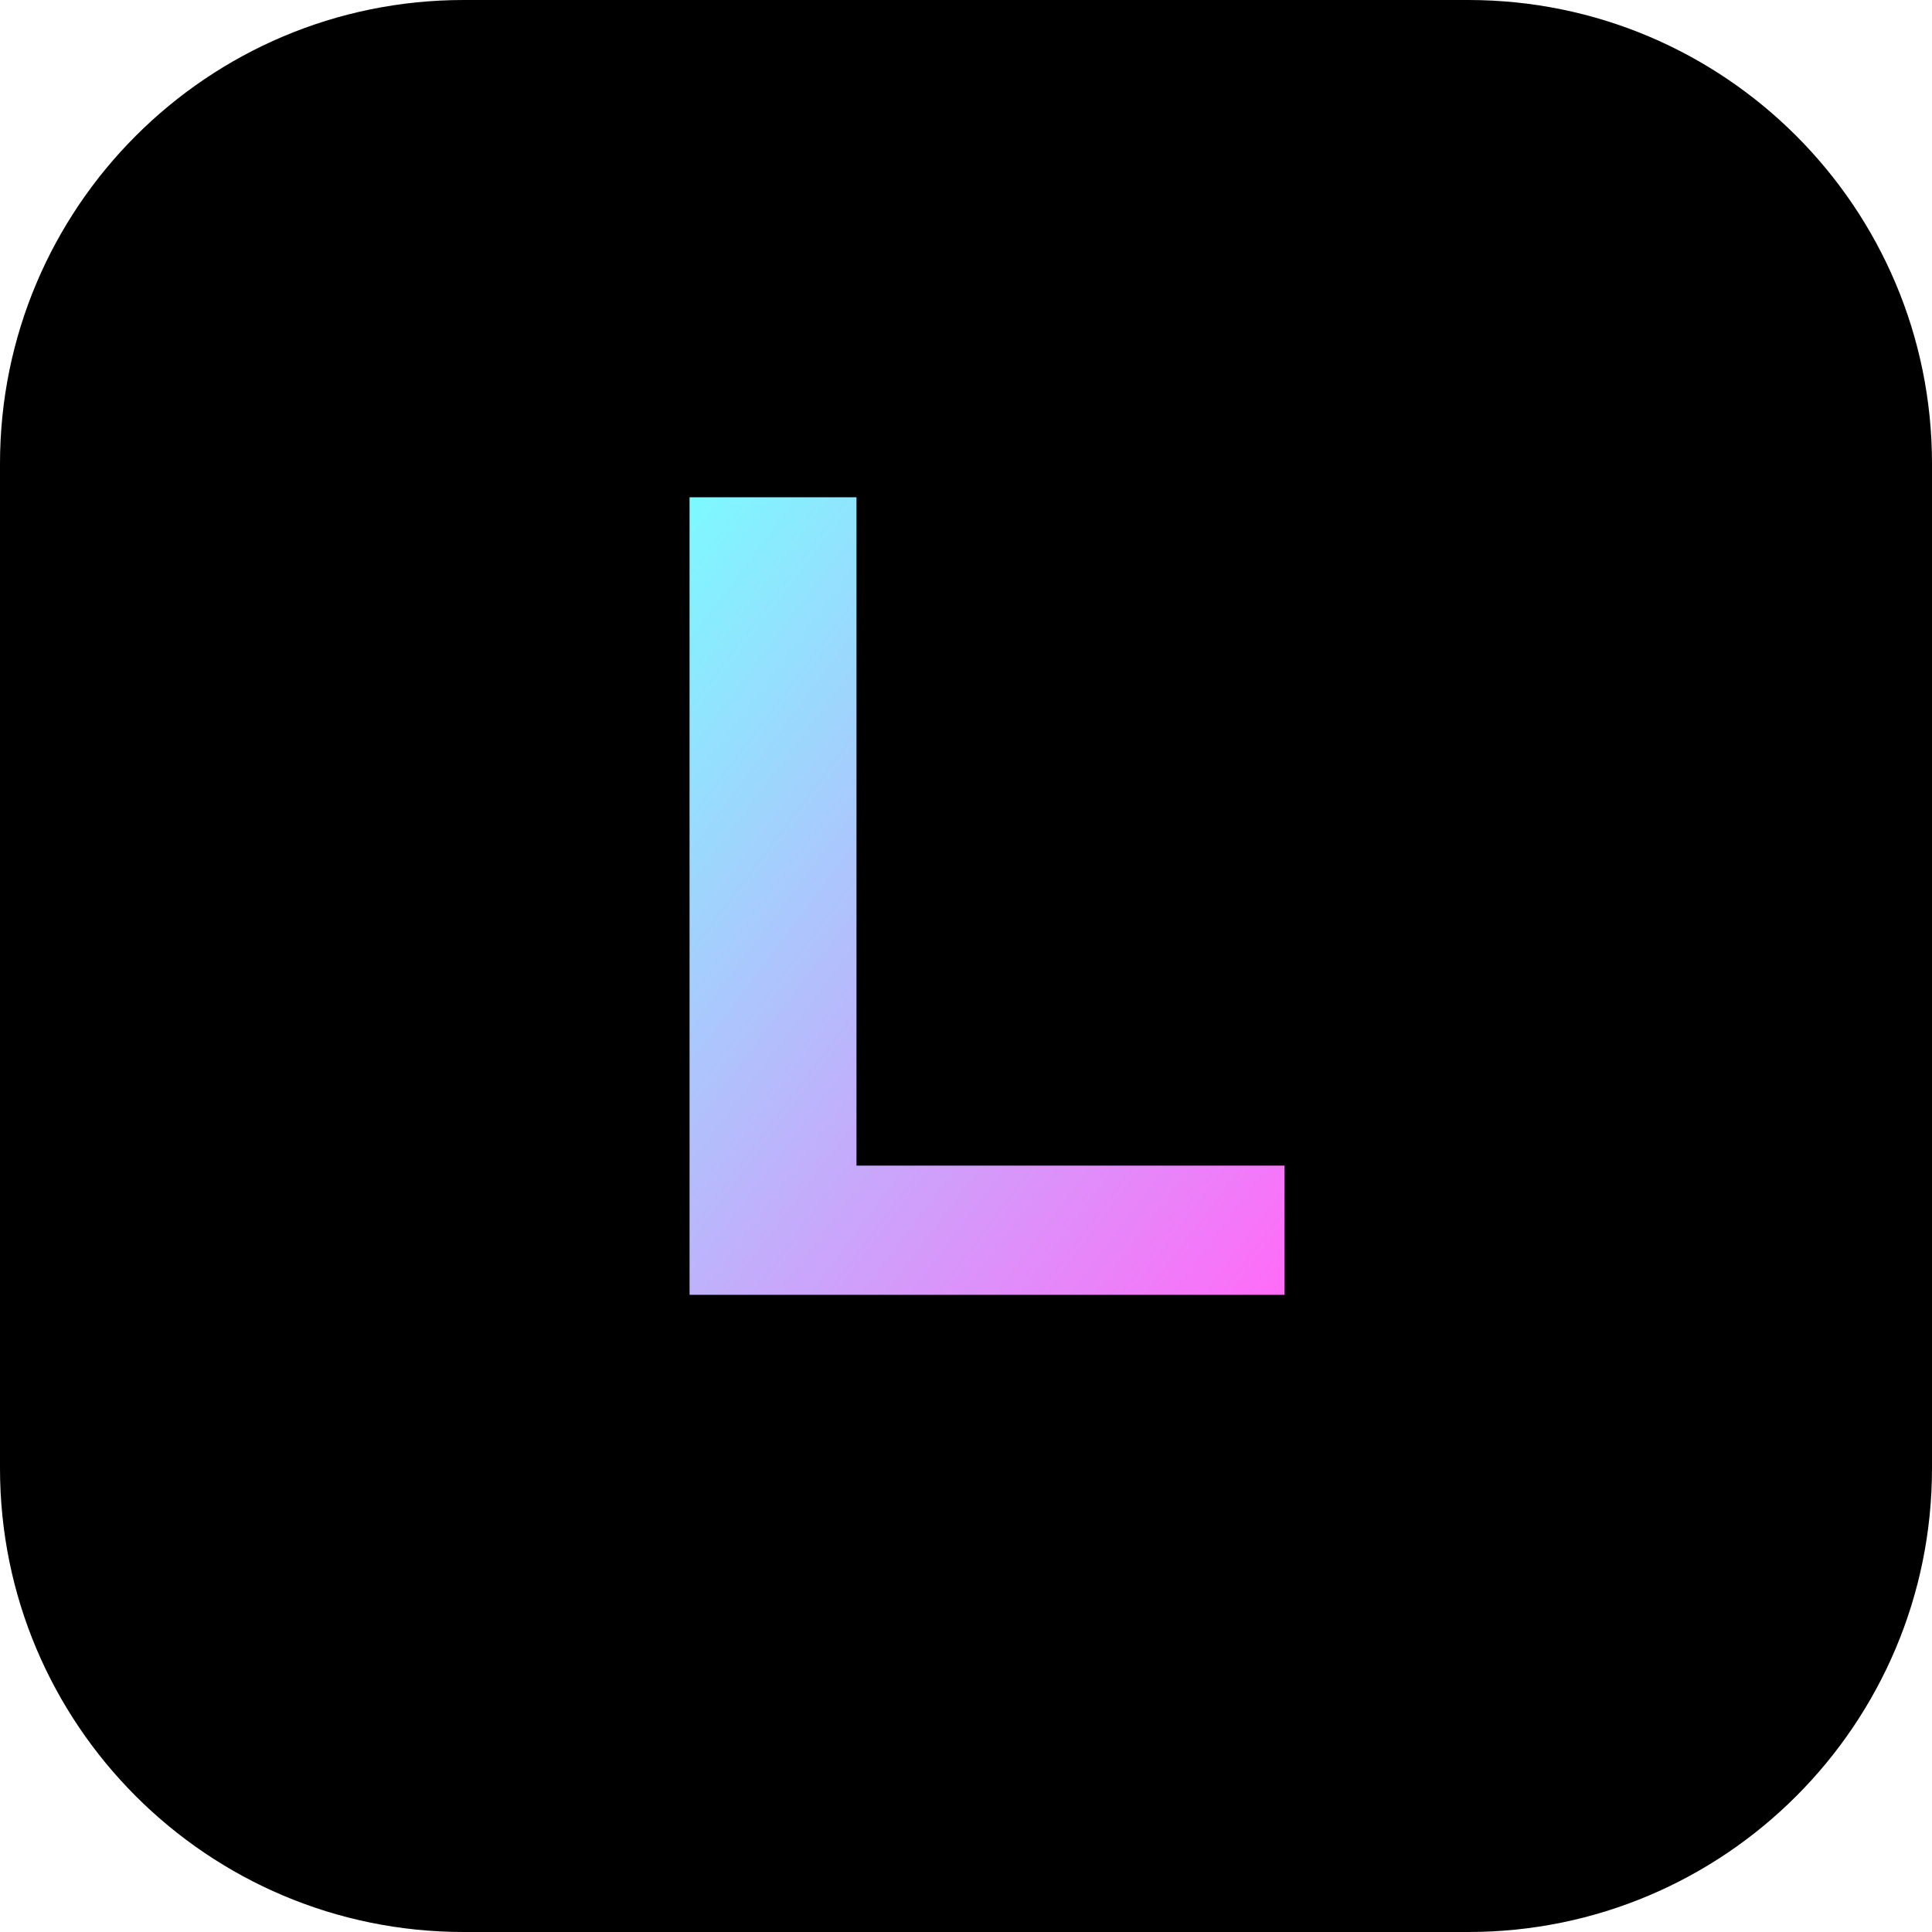
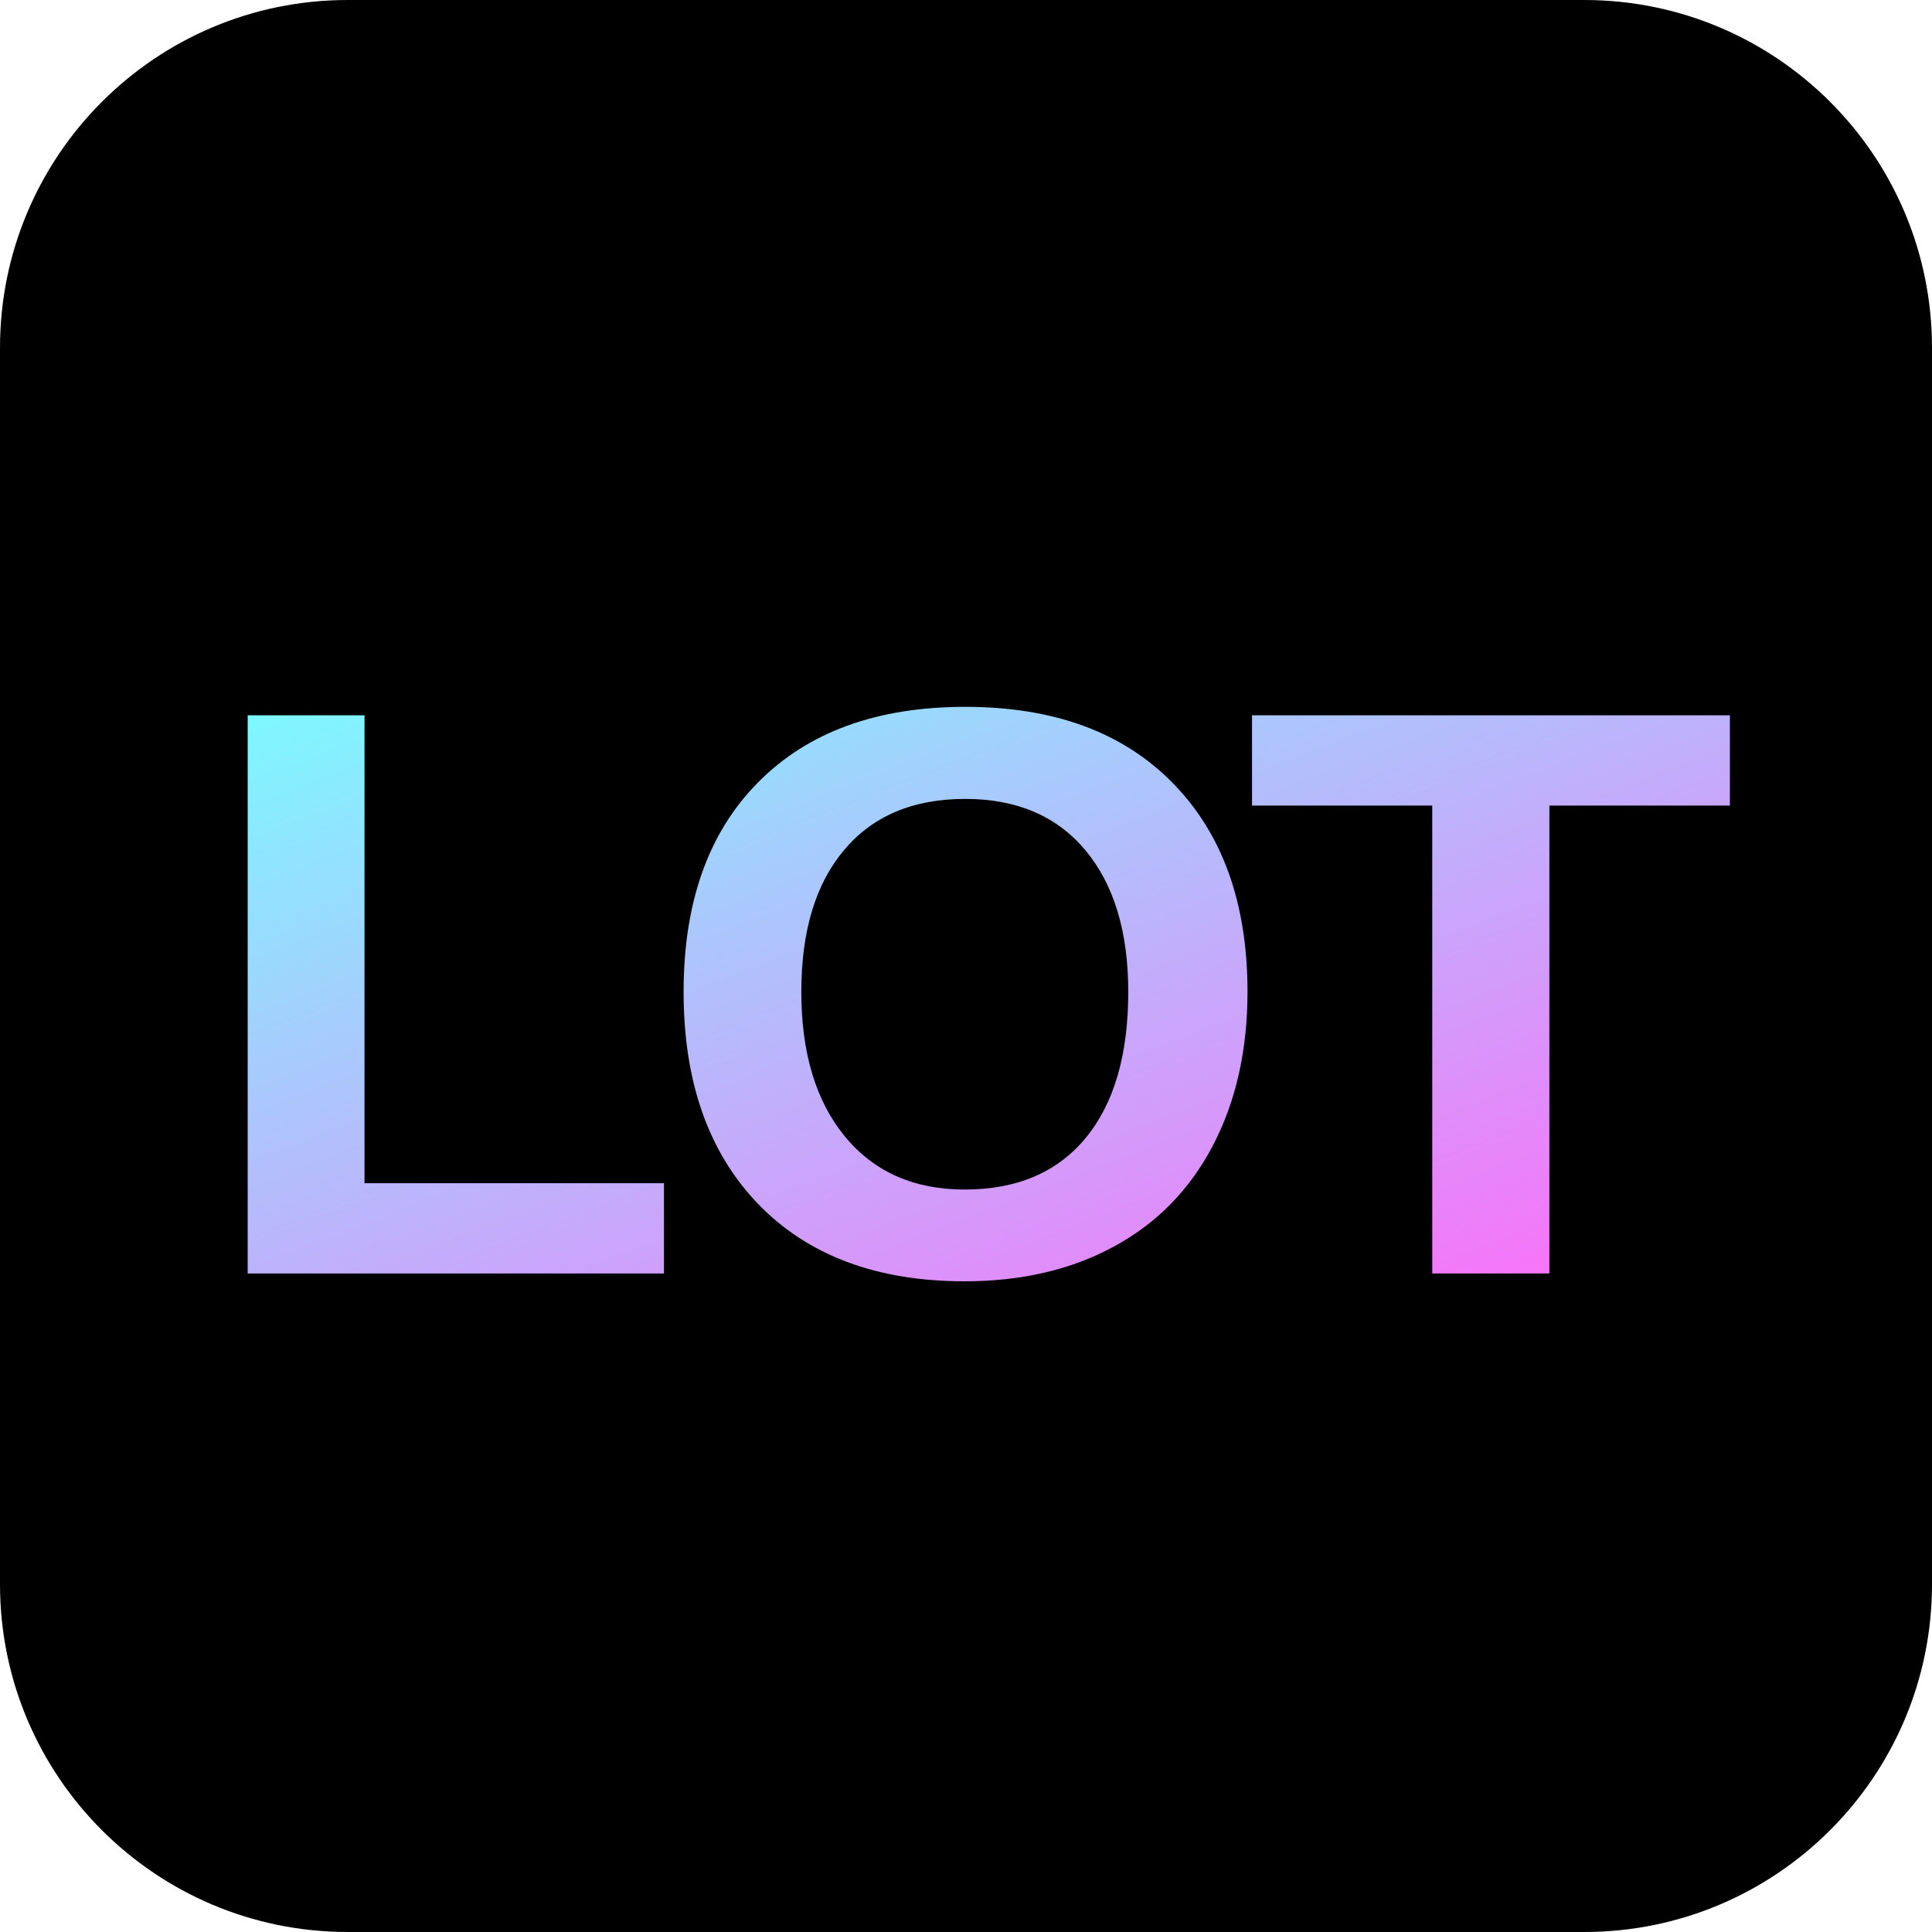
<svg xmlns="http://www.w3.org/2000/svg" viewBox="0 0 100 100">
  <defs>
    <linearGradient id="g" x1="0%" y1="0%" x2="100%" y2="100%">
      <stop offset="0%" style="stop-color:#7DF9FF;stop-opacity:1" />
      <stop offset="100%" style="stop-color:#FF6BF8;stop-opacity:1" />
    </linearGradient>
  </defs>
-   <rect width="100" height="100" rx="24" fill="#000" />
-   <text x="50%" y="50%" dominant-baseline="middle" text-anchor="middle" font-family="Arial, sans-serif" font-weight="900" font-size="60" fill="url(#g)">L</text>
+   <rect width="100" height="100" rx="18" fill="#000" />
+   <text x="50%" y="54%" dominant-baseline="middle" text-anchor="middle" font-family="'Syne', Arial, sans-serif" font-weight="800" font-size="42" letter-spacing="-2" fill="url(#g)">LOT</text>
</svg>
